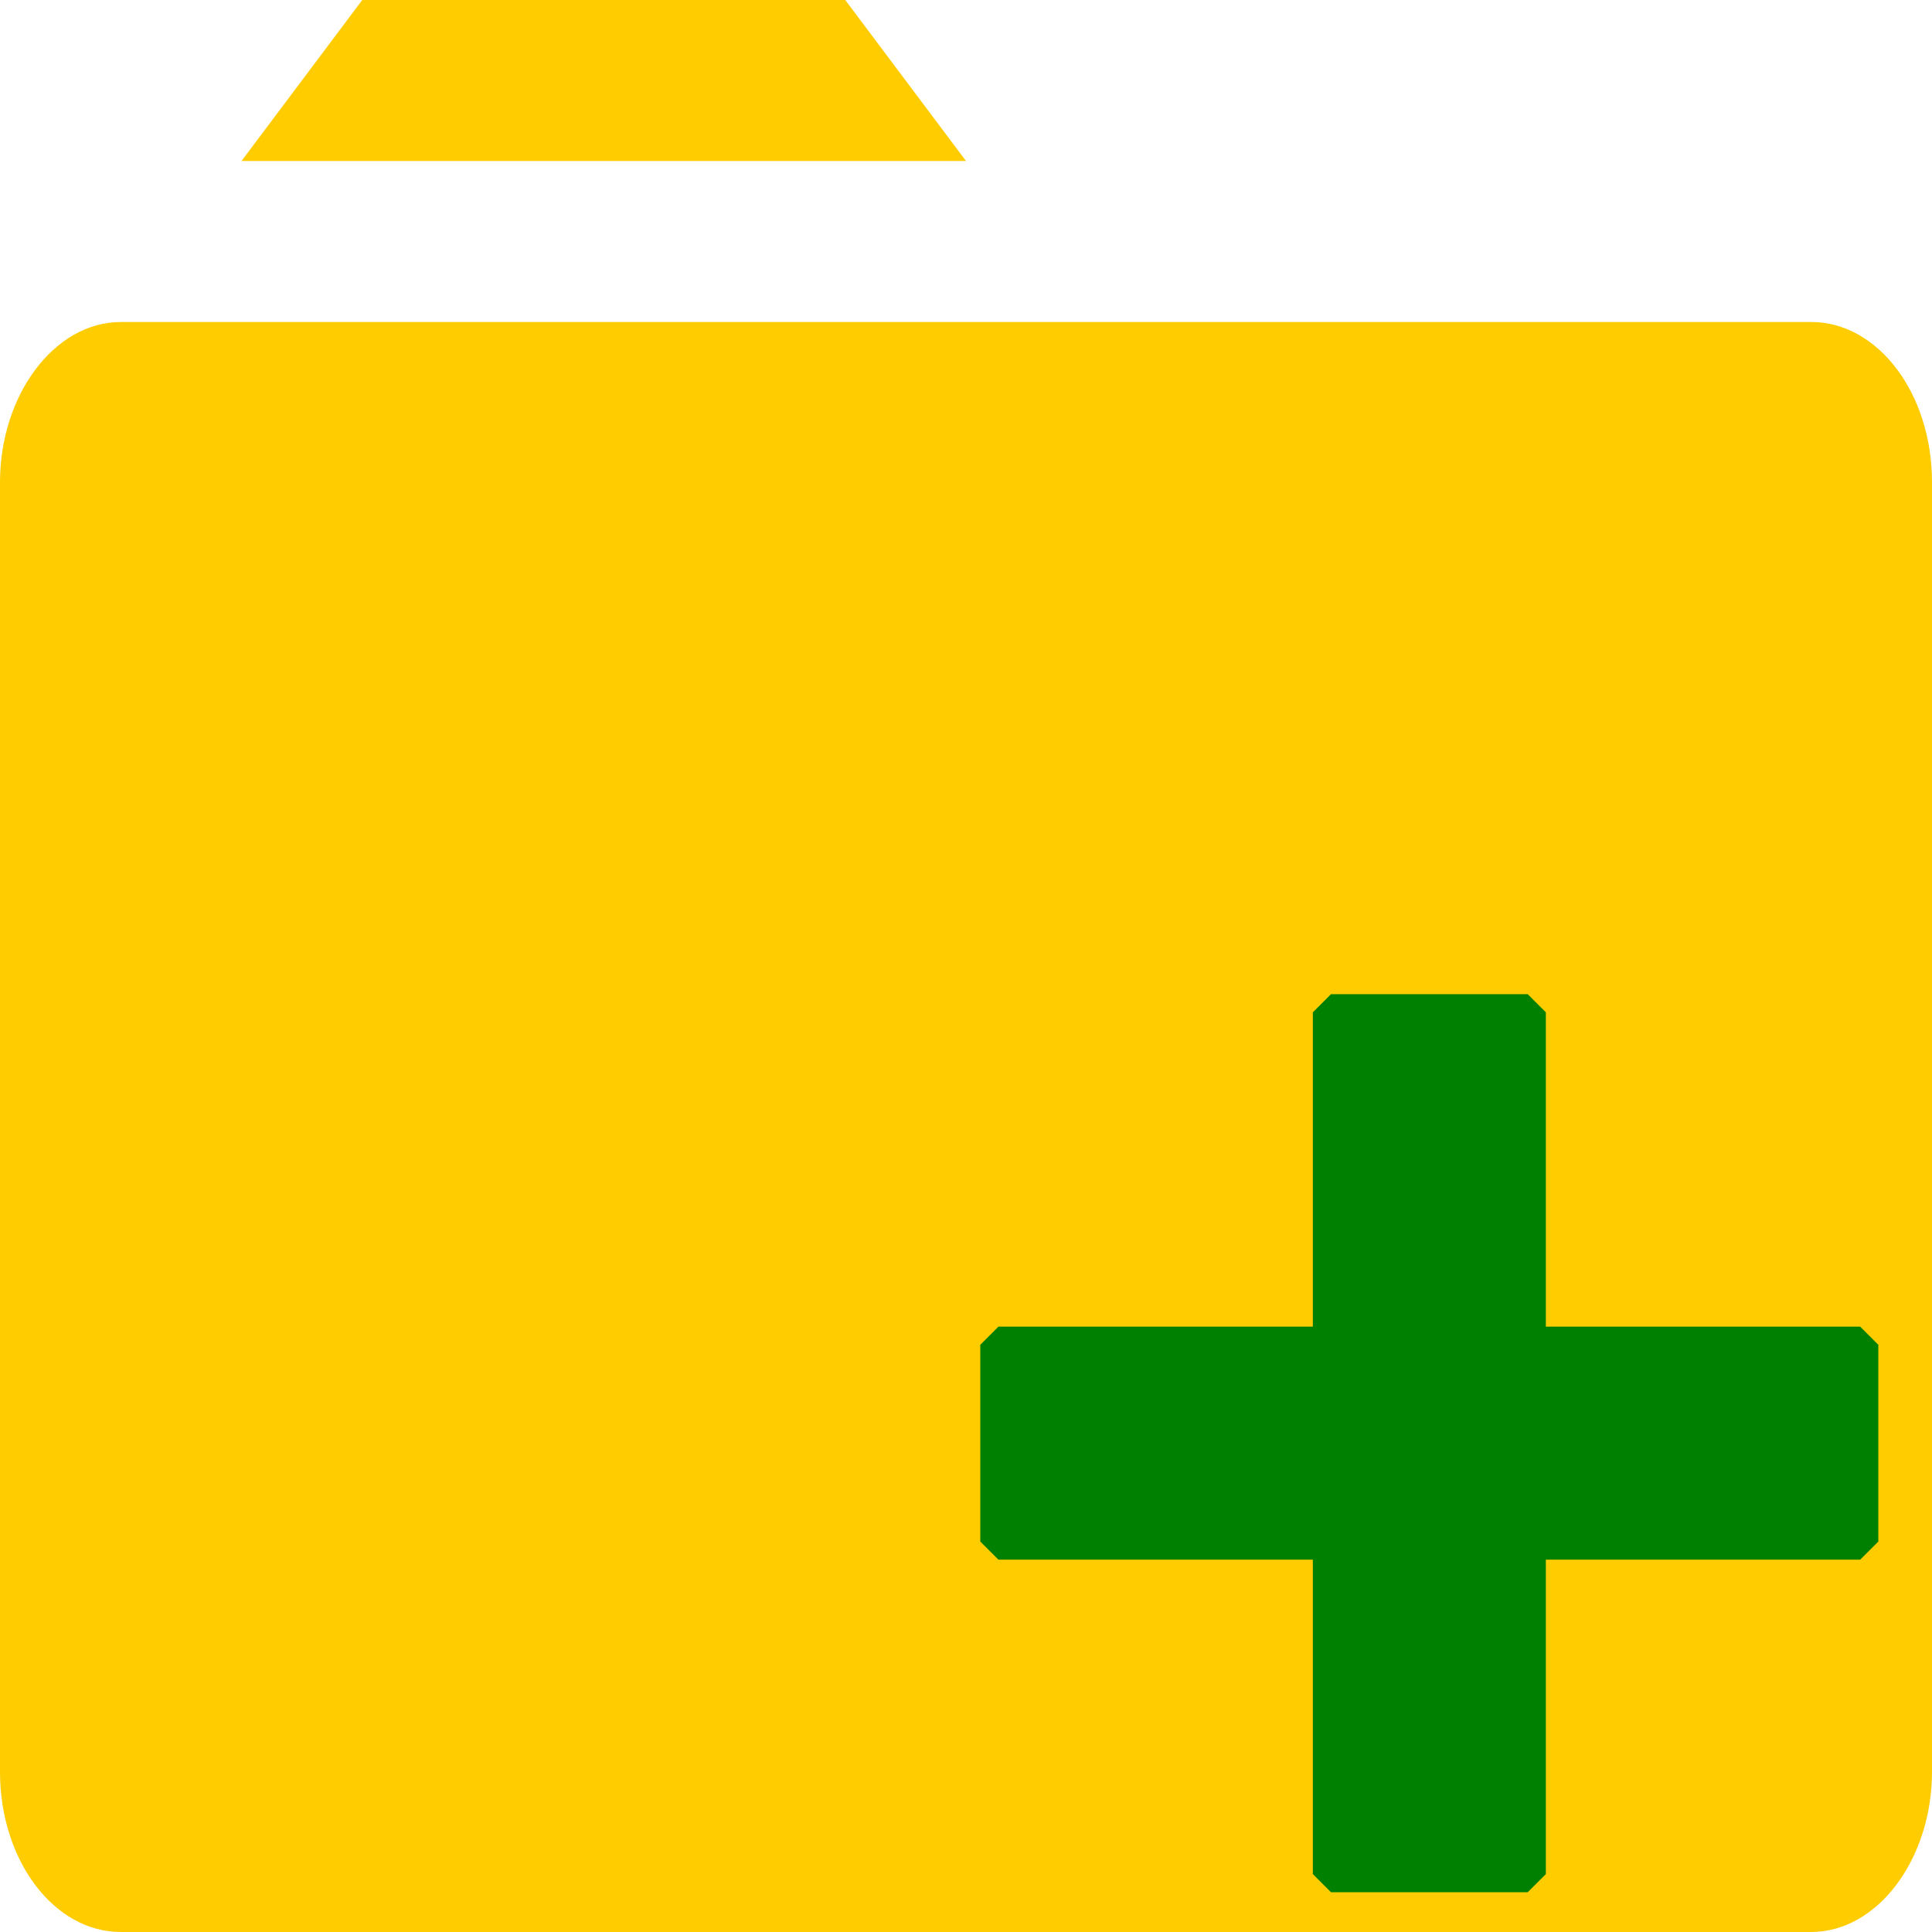
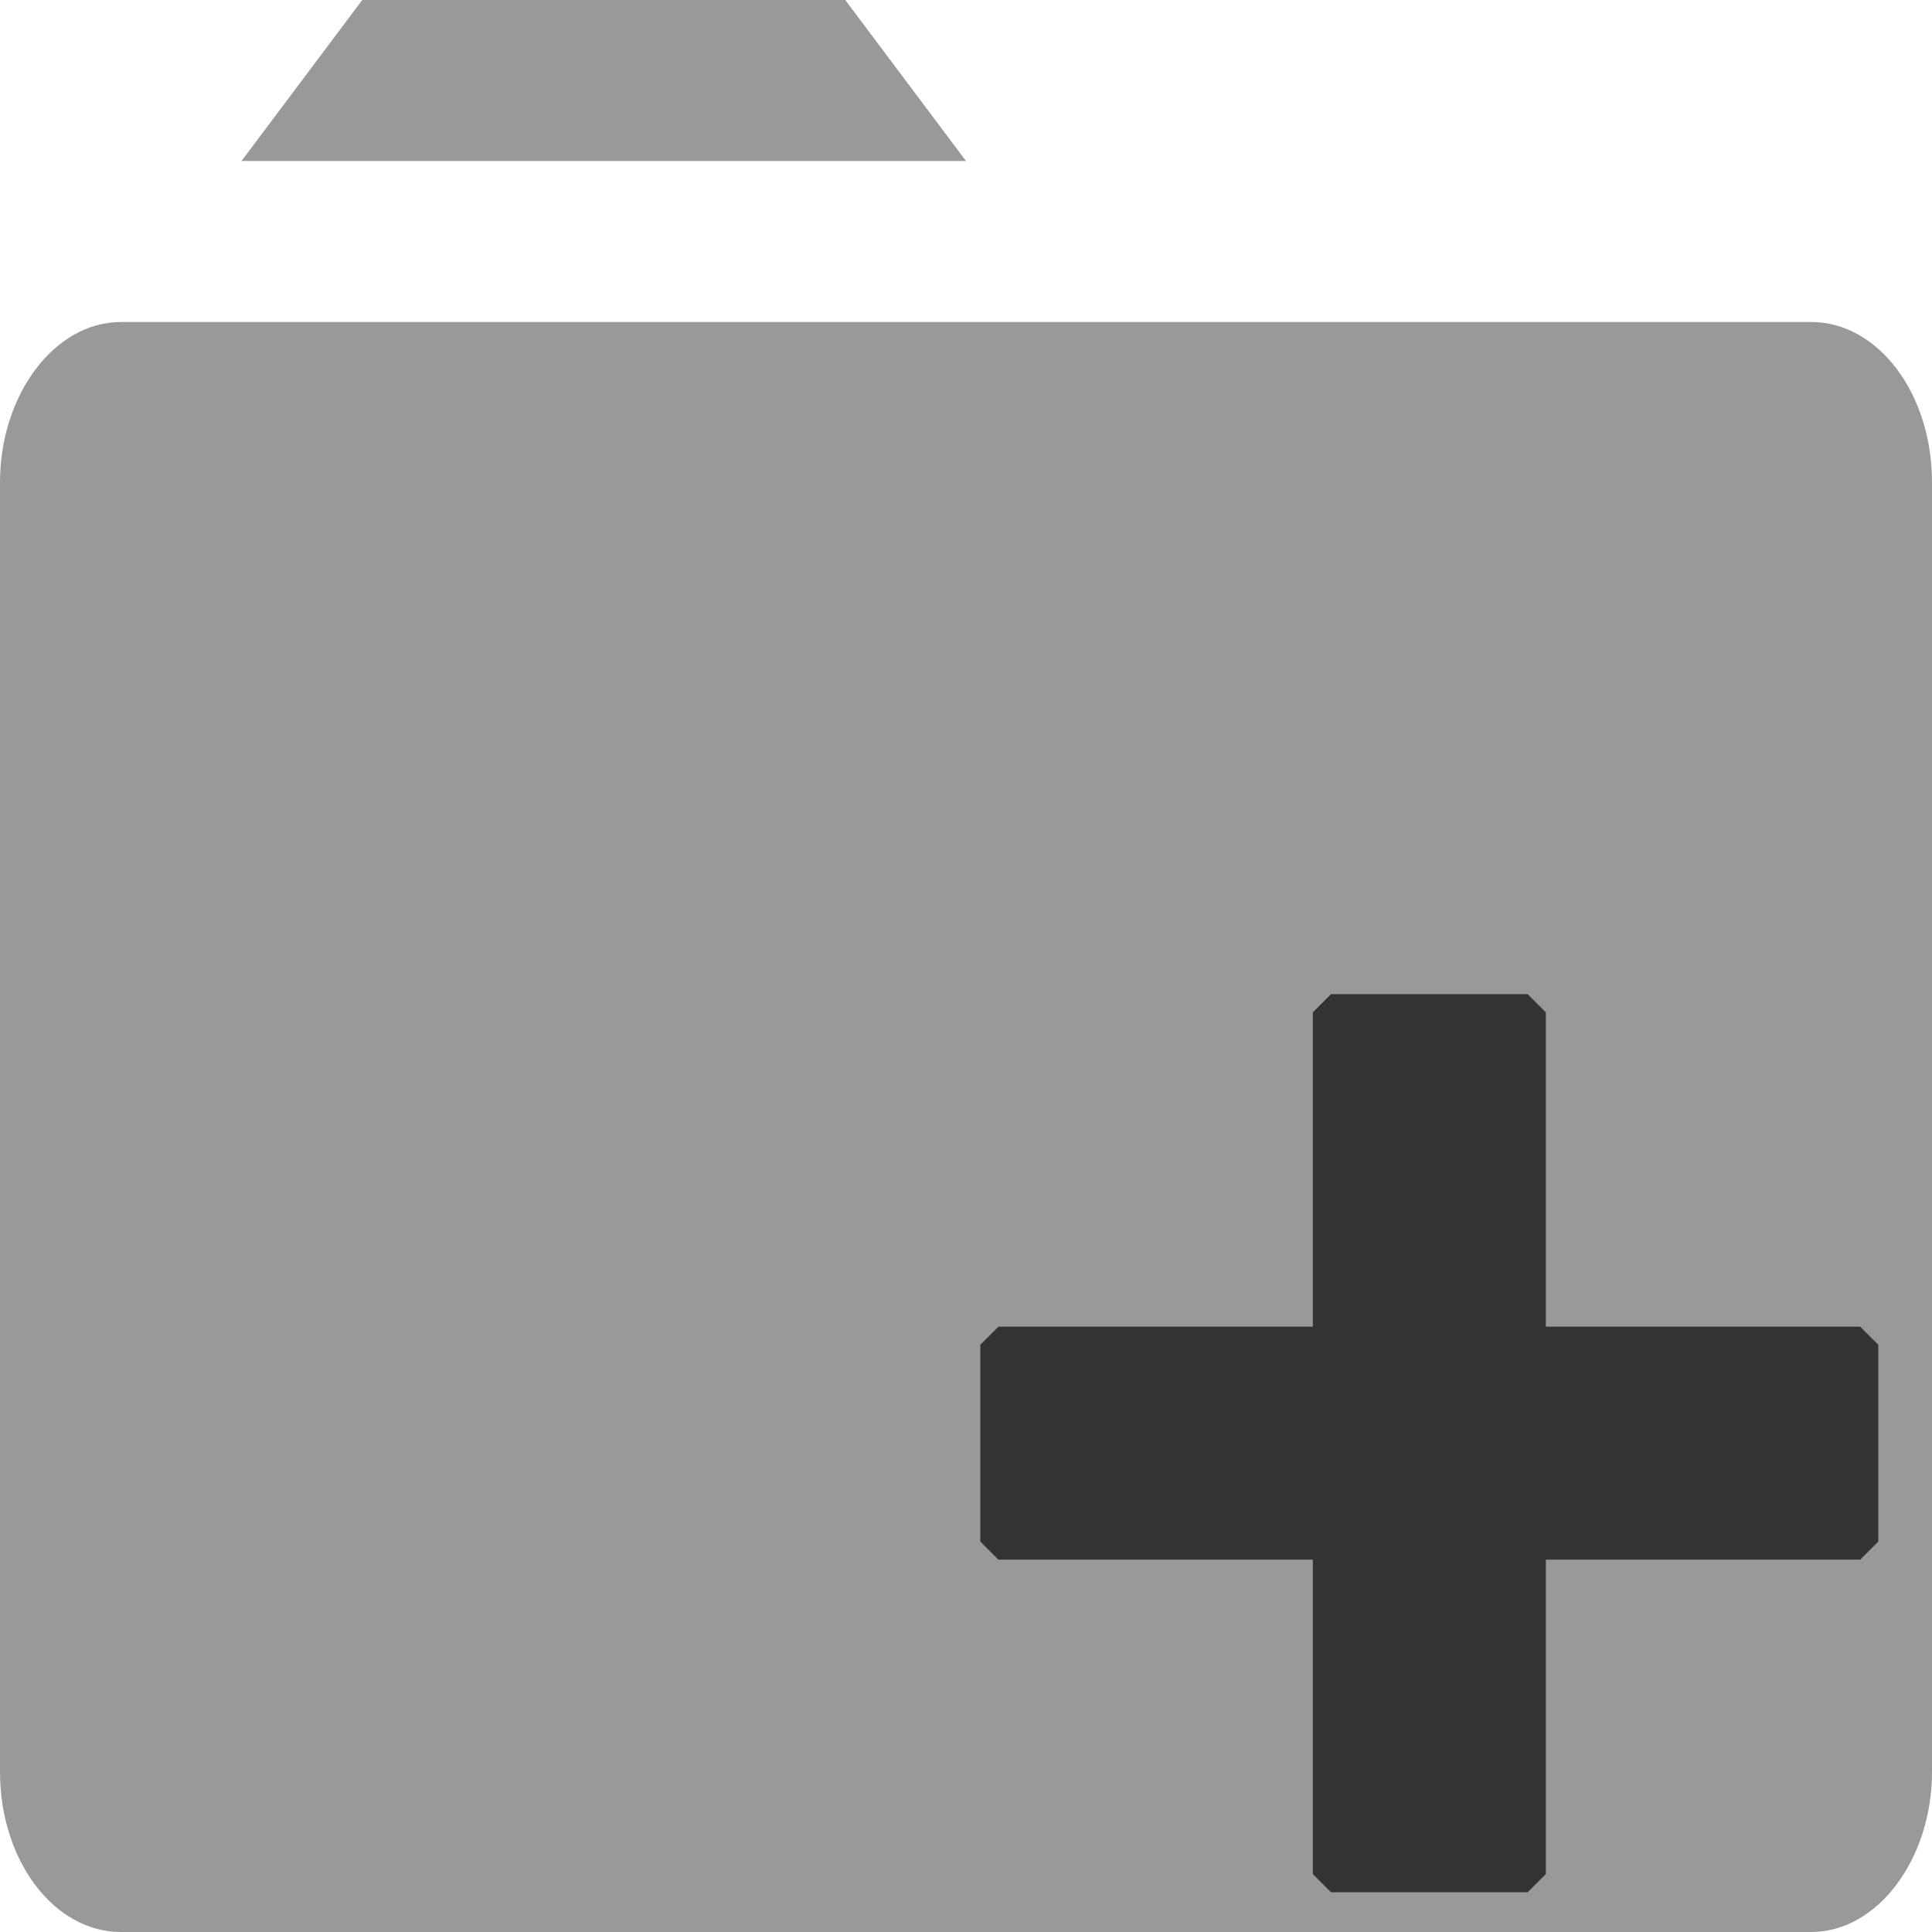
<svg xmlns="http://www.w3.org/2000/svg" height="32" version="1.1" viewBox="0 0 32 32" width="32" id="svg9">
  <defs id="defs4">
    <marker orient="auto" refY="0" refX="0" id="Arrow1Lstart" style="overflow:visible">
      <path id="path839" d="M 0,0 5,-5 -12.5,0 5,5 Z" style="fill-rule:evenodd;stroke:#000000;stroke-width:1pt" transform="matrix(0.8,0,0,0.8,10,0)" />
    </marker>
  </defs>
-   <g id="g838" transform="matrix(2,0,0,2,0,-32)" style="stroke-width:0.5">
-     <g transform="matrix(1,0,0,1.333333,0,13.33333)" style="fill:#ffcc00;fill-rule:evenodd;stroke:none;stroke-width:0.5" id="Icons with numbers">
-       <g style="fill:#ffcc00;stroke-width:0.5" transform="translate(-240)" id="Group">
-         <path style="fill:#ffcc00;stroke-width:0.5" id="Rectangle 136" d="m 241.001,4 h 13.998 C 255.555,4 256,4.446 256,4.995 V 13.005 C 256,13.544 255.552,14 254.999,14 H 241.001 C 240.445,14 240,13.554 240,13.005 V 4.995 C 240,4.456 240.448,4 241.001,4 Z M 243,2 h 4 l 1,1 h -6 z m 0,0" />
-       </g>
-     </g>
-     <g style="stroke:#008000;stroke-width:0.41;stroke-linecap:square;stroke-linejoin:miter;stroke-miterlimit:0;stroke-dasharray:none;stroke-opacity:1;paint-order:stroke fill markers" transform="matrix(0.7322835,0,0,0.7322835,5.978663,22.09377)" id="g837">
-       <rect style="opacity:1;fill:#008000;fill-opacity:1;stroke:#008000;stroke-width:0.41;stroke-linecap:square;stroke-linejoin:miter;stroke-miterlimit:0;stroke-dasharray:none;stroke-opacity:1;paint-order:stroke fill markers" id="rect818" width="9.746" height="2.225" x="3.127" y="6.887" />
-       <rect style="opacity:1;fill:#008000;fill-opacity:1;stroke:#008000;stroke-width:0.41;stroke-linecap:square;stroke-linejoin:miter;stroke-miterlimit:0;stroke-dasharray:none;stroke-opacity:1;paint-order:stroke fill markers" id="rect818-0" width="9.746" height="2.225" x="3.127" y="-9.113" transform="rotate(90)" />
+   <g id="Icons with numbers" style="fill:#999999;fill-rule:evenodd;stroke:none;stroke-width:0.5" transform="matrix(2,0,0,2.666667,0,-5.333333)">
+     <g id="Group" transform="translate(-240)" style="fill:#999999;stroke-width:0.5">
+       <path d="m 241.001,4 h 13.998 C 255.555,4 256,4.446 256,4.995 V 13.005 C 256,13.544 255.552,14 254.999,14 H 241.001 C 240.445,14 240,13.554 240,13.005 V 4.995 C 240,4.456 240.448,4 241.001,4 Z M 243,2 h 4 l 1,1 h -6 z m 0,0" id="Rectangle 136" style="fill:#999999;stroke-width:0.5" />
    </g>
  </g>
+   <g id="g837" transform="matrix(1.464567,0,0,1.464567,11.95733,12.18754)" style="fill:#333333;stroke:#333333;stroke-width:0.41;stroke-linecap:square;stroke-linejoin:miter;stroke-miterlimit:0;stroke-dasharray:none;stroke-opacity:1;paint-order:stroke fill markers">
+     <rect y="6.887" x="3.127" height="2.225" width="9.746" id="rect818" style="opacity:1;fill:#333333;fill-opacity:1;stroke:#333333;stroke-width:0.41;stroke-linecap:square;stroke-linejoin:miter;stroke-miterlimit:0;stroke-dasharray:none;stroke-opacity:1;paint-order:stroke fill markers" />
+     <rect transform="rotate(90)" y="-9.113" x="3.127" height="2.225" width="9.746" id="rect818-0" style="opacity:1;fill:#333333;fill-opacity:1;stroke:#333333;stroke-width:0.41;stroke-linecap:square;stroke-linejoin:miter;stroke-miterlimit:0;stroke-dasharray:none;stroke-opacity:1;paint-order:stroke fill markers" />
+   </g>
</svg>
